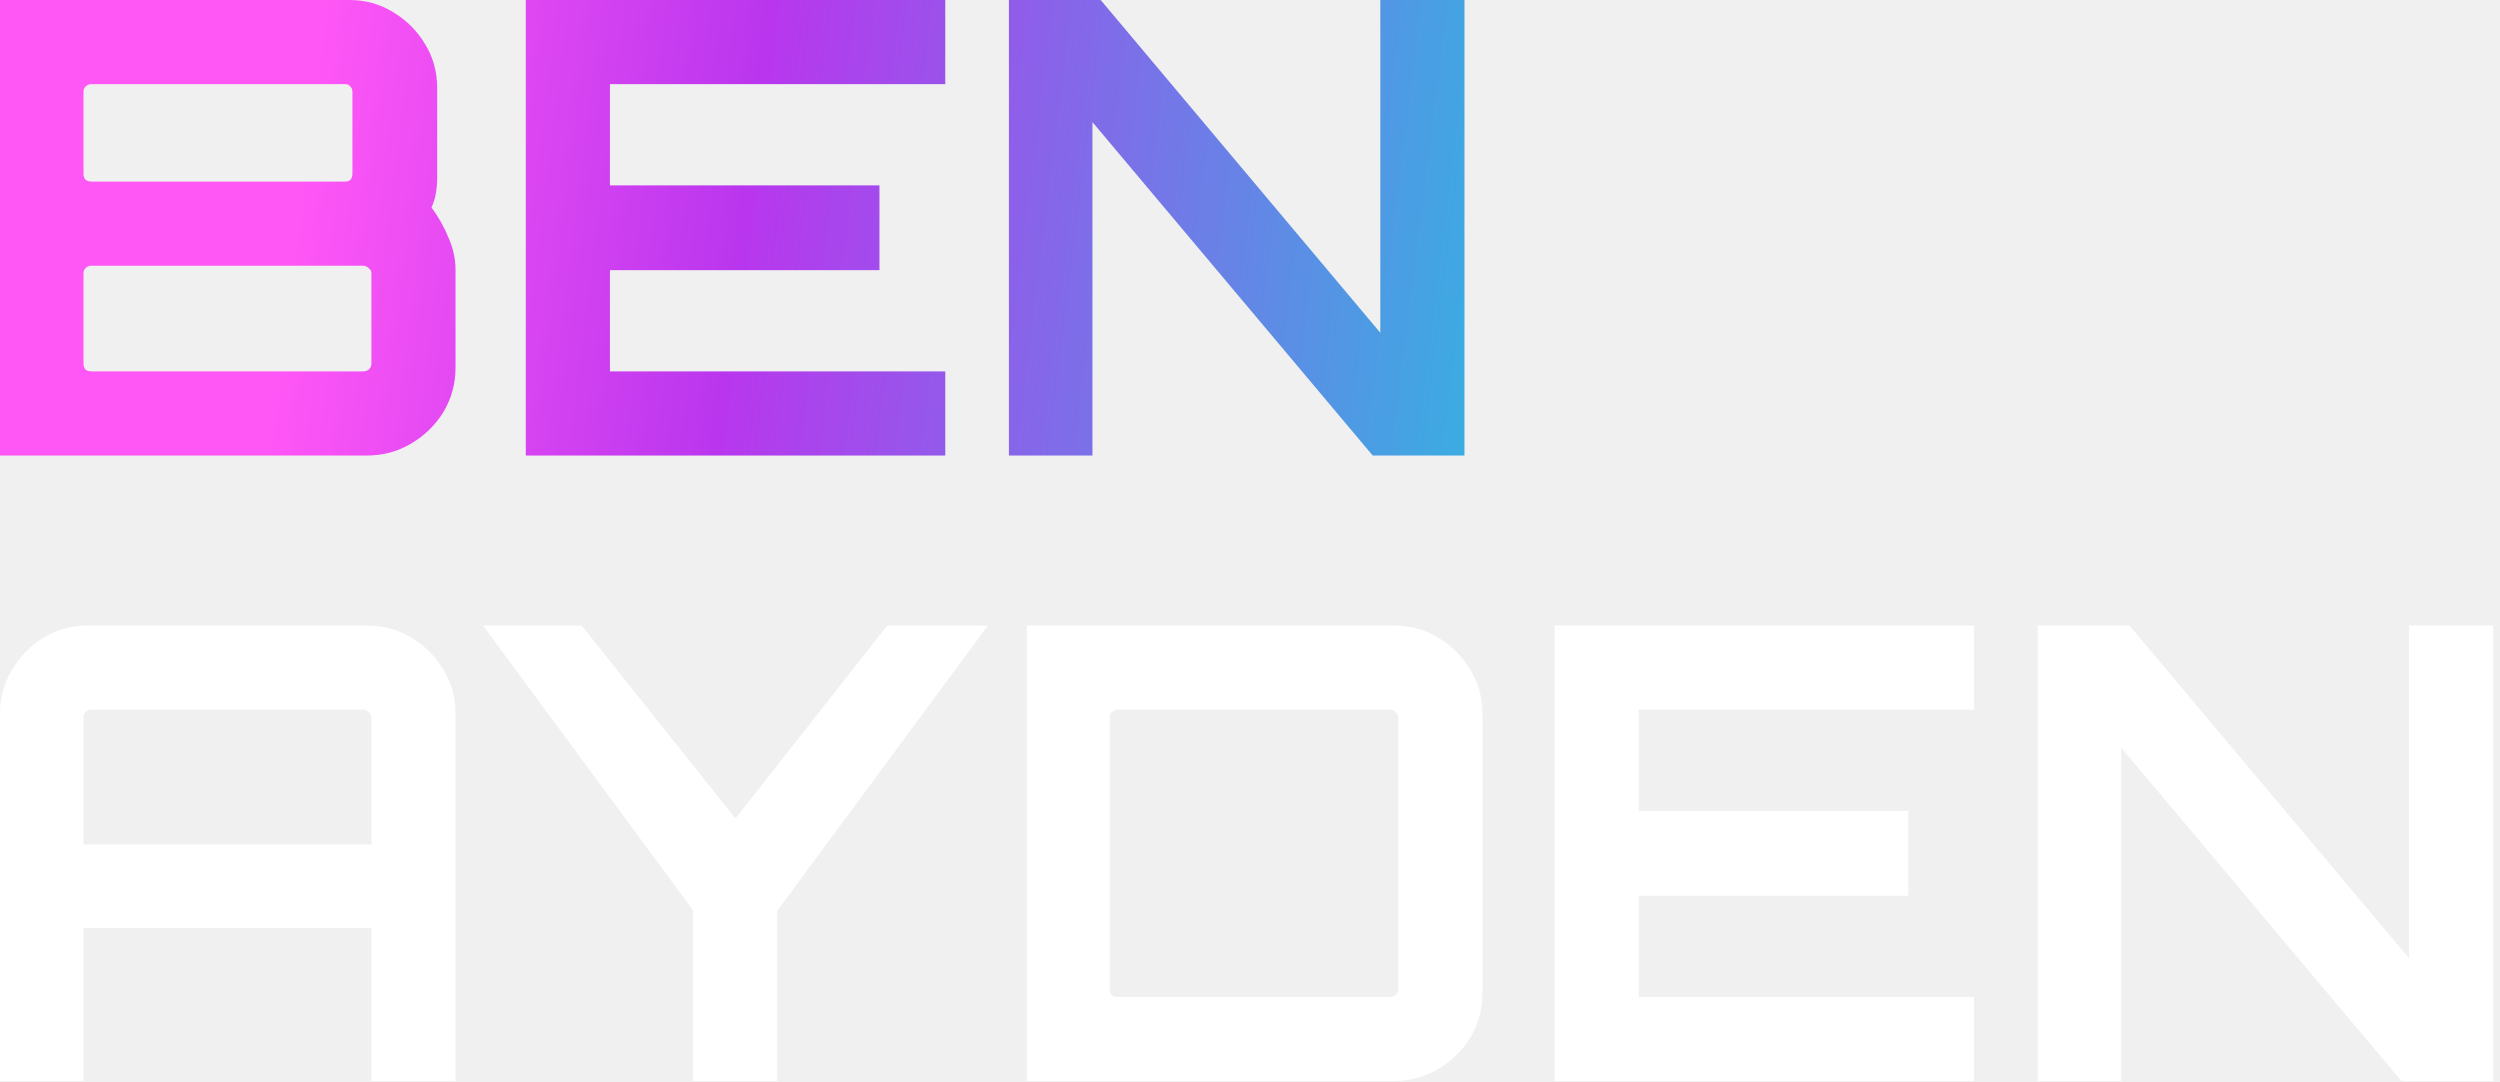
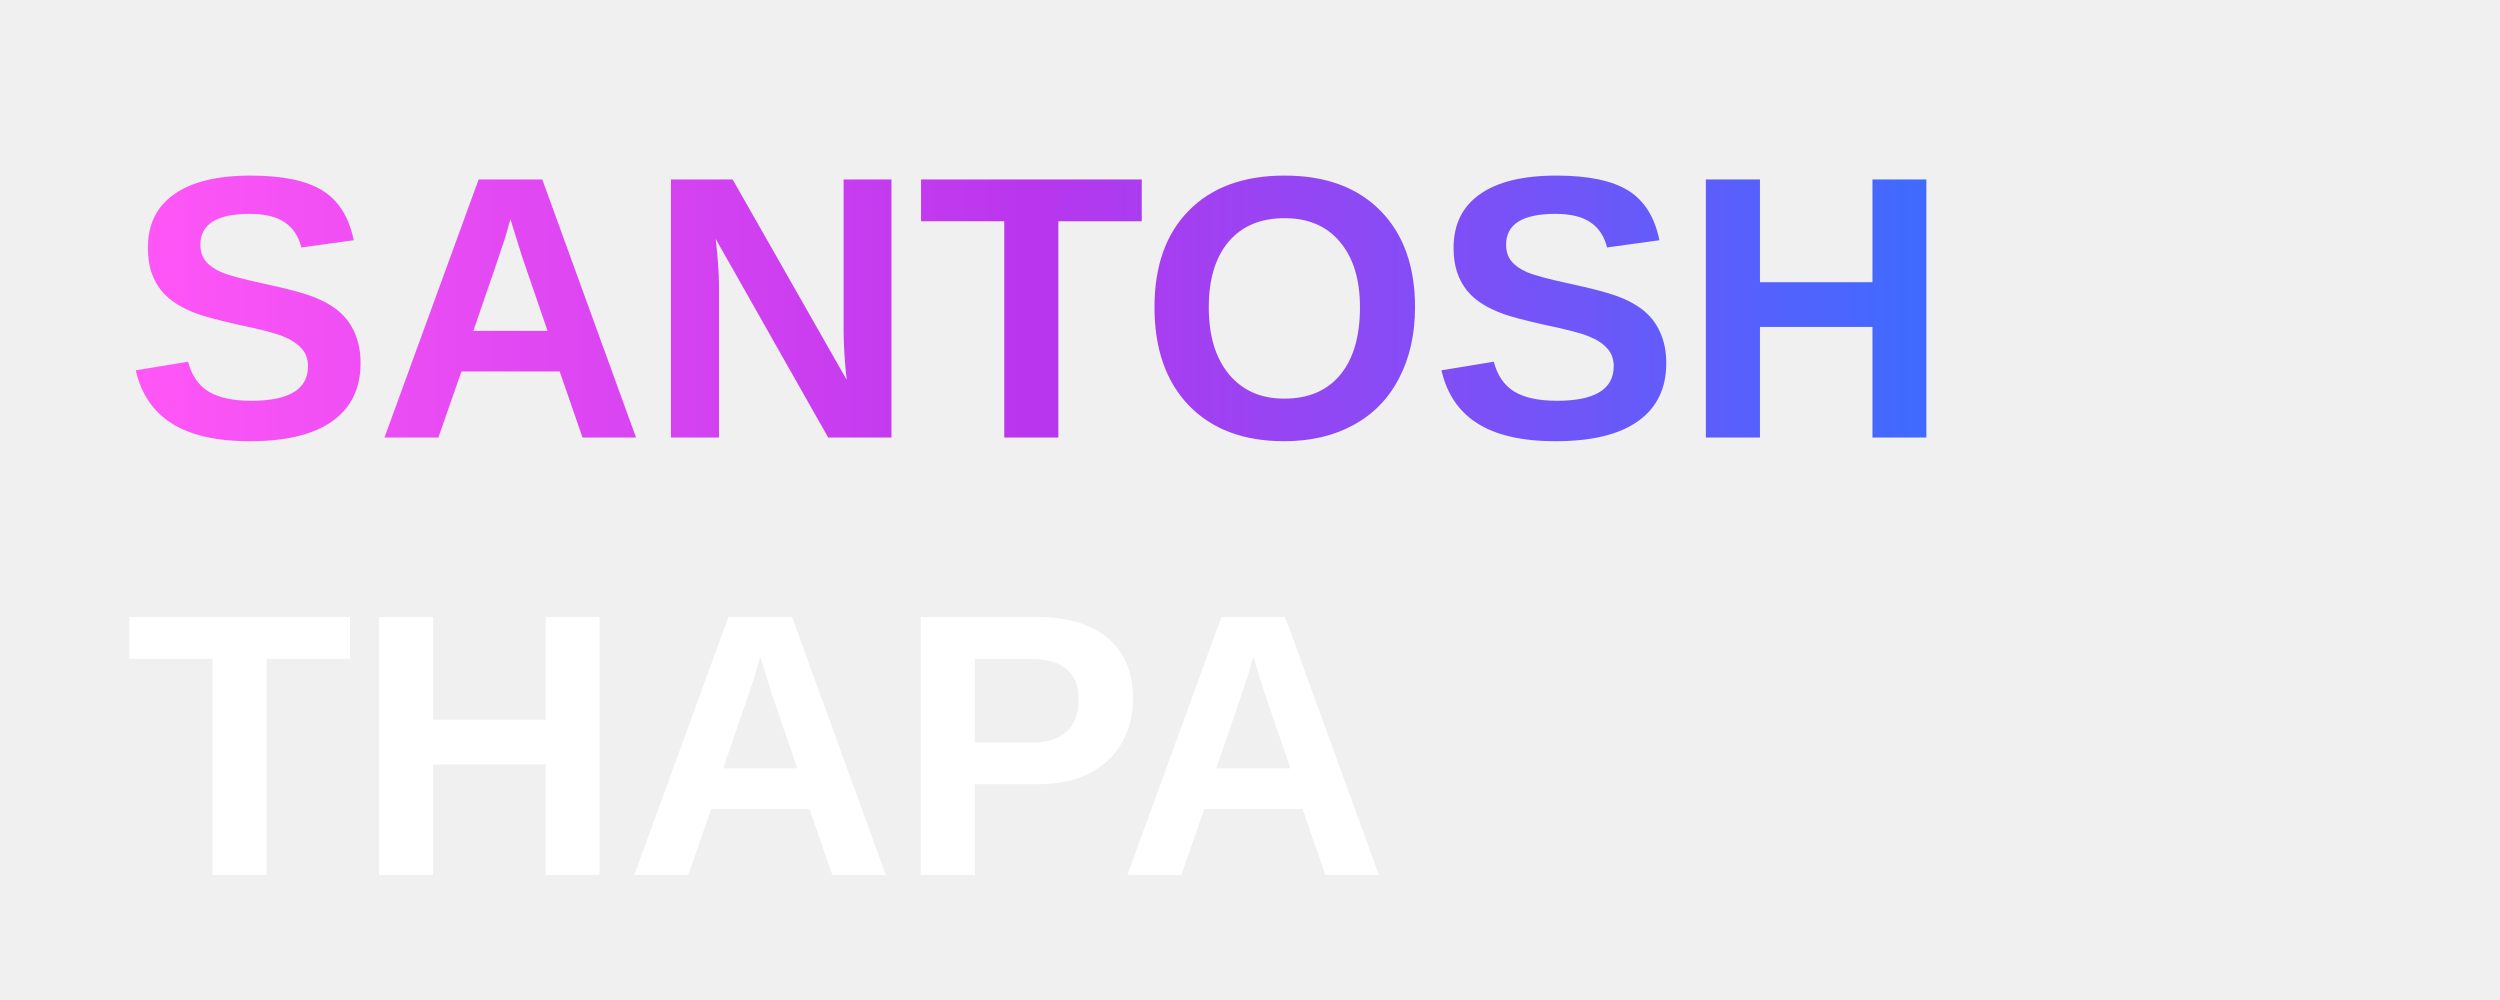
- <svg xmlns="http://www.w3.org/2000/svg" width="111" height="48" viewBox="0 0 111 48" fill="none">
-   <path d="M0 48V31.679C0 30.967 0.178 30.321 0.534 29.741C0.89 29.141 1.358 28.664 1.938 28.308C2.538 27.952 3.193 27.774 3.905 27.774H16.293C17.005 27.774 17.66 27.952 18.259 28.308C18.859 28.664 19.336 29.141 19.692 29.741C20.048 30.321 20.226 30.967 20.226 31.679V48H16.49V41.202H3.708V48H0ZM3.708 37.494H16.49V31.847C16.49 31.754 16.452 31.679 16.377 31.623C16.302 31.548 16.218 31.51 16.125 31.51H4.045C3.952 31.51 3.867 31.548 3.792 31.623C3.736 31.679 3.708 31.754 3.708 31.847V37.494Z" fill="white" />
-   <path d="M30.771 48V40.415L21.445 27.774H25.827L32.653 36.342L39.395 27.774H43.862L34.507 40.443V48H30.771Z" fill="white" />
-   <path d="M45.594 48V27.774H61.887C62.599 27.774 63.254 27.952 63.853 28.308C64.453 28.664 64.93 29.141 65.286 29.741C65.642 30.321 65.82 30.967 65.82 31.679V44.095C65.82 44.807 65.642 45.462 65.286 46.062C64.93 46.642 64.453 47.111 63.853 47.466C63.254 47.822 62.599 48 61.887 48H45.594ZM49.611 44.264H61.718C61.812 44.264 61.897 44.236 61.971 44.18C62.046 44.105 62.084 44.02 62.084 43.927V31.847C62.084 31.754 62.046 31.679 61.971 31.623C61.897 31.548 61.812 31.51 61.718 31.51H49.611C49.517 31.51 49.433 31.548 49.358 31.623C49.302 31.679 49.274 31.754 49.274 31.847V43.927C49.274 44.02 49.302 44.105 49.358 44.18C49.433 44.236 49.517 44.264 49.611 44.264Z" fill="white" />
-   <path d="M69.022 48V27.774H87.647V31.51H72.758V36.005H84.725V39.769H72.758V44.264H87.647V48H69.022Z" fill="white" />
-   <path d="M90.473 48V27.774H94.547L106.963 42.55V27.774H110.699V48H106.626L94.181 33.196V48H90.473Z" fill="white" />
-   <path d="M0 20.226V0H15.507C16.218 0 16.864 0.178 17.445 0.534C18.044 0.89 18.522 1.367 18.878 1.966C19.233 2.547 19.411 3.193 19.411 3.905V7.866C19.411 8.109 19.393 8.343 19.355 8.568C19.318 8.793 19.252 9.008 19.159 9.214C19.477 9.645 19.73 10.094 19.917 10.562C20.123 11.031 20.226 11.499 20.226 11.967V16.321C20.226 17.033 20.048 17.688 19.692 18.288C19.336 18.868 18.859 19.336 18.259 19.692C17.66 20.048 17.005 20.226 16.293 20.226H0ZM4.045 16.49H16.125C16.218 16.49 16.302 16.462 16.377 16.405C16.452 16.331 16.49 16.246 16.49 16.153V12.136C16.49 12.042 16.452 11.967 16.377 11.911C16.302 11.836 16.218 11.799 16.125 11.799H4.045C3.952 11.799 3.867 11.836 3.792 11.911C3.736 11.967 3.708 12.042 3.708 12.136V16.153C3.708 16.246 3.736 16.331 3.792 16.405C3.867 16.462 3.952 16.49 4.045 16.49ZM4.045 8.062H15.338C15.432 8.062 15.507 8.034 15.563 7.978C15.619 7.903 15.647 7.819 15.647 7.725V4.073C15.647 3.98 15.619 3.905 15.563 3.849C15.507 3.774 15.432 3.736 15.338 3.736H4.045C3.952 3.736 3.867 3.774 3.792 3.849C3.736 3.905 3.708 3.98 3.708 4.073V7.725C3.708 7.819 3.736 7.903 3.792 7.978C3.867 8.034 3.952 8.062 4.045 8.062Z" fill="url(#paint0_linear_994_94)" />
-   <path d="M23.345 20.226V0H41.97V3.736H27.081V8.231H39.048V11.995H27.081V16.49H41.97V20.226H23.345Z" fill="url(#paint1_linear_994_94)" />
-   <path d="M44.796 20.226V0H48.87L61.286 14.776V0H65.022V20.226H60.949L48.505 5.422V20.226H44.796Z" fill="url(#paint2_linear_994_94)" />
+ <svg xmlns="http://www.w3.org/2000/svg" width="200" height="80" viewBox="0 0 200 80">
  <defs>
-     <linearGradient id="paint0_linear_994_94" x1="0" y1="0" x2="77.846" y2="9.738" gradientUnits="userSpaceOnUse">
-       <stop offset="0.183" stop-color="#FF56F6" />
-       <stop offset="0.433" stop-color="#B936EE" />
-       <stop offset="0.854" stop-color="#3BACE2" />
-       <stop offset="1" stop-color="#406AFF" />
-     </linearGradient>
-     <linearGradient id="paint1_linear_994_94" x1="0" y1="0" x2="77.846" y2="9.738" gradientUnits="userSpaceOnUse">
-       <stop offset="0.183" stop-color="#FF56F6" />
-       <stop offset="0.433" stop-color="#B936EE" />
-       <stop offset="0.854" stop-color="#3BACE2" />
-       <stop offset="1" stop-color="#406AFF" />
-     </linearGradient>
-     <linearGradient id="paint2_linear_994_94" x1="0" y1="0" x2="77.846" y2="9.738" gradientUnits="userSpaceOnUse">
-       <stop offset="0.183" stop-color="#FF56F6" />
-       <stop offset="0.433" stop-color="#B936EE" />
-       <stop offset="0.854" stop-color="#3BACE2" />
-       <stop offset="1" stop-color="#406AFF" />
+     <linearGradient id="gradient" x1="0%" y1="0%" x2="100%" y2="0%">
+       <stop offset="0%" stop-color="#FF56F6" />
+       <stop offset="50%" stop-color="#B936EE" />
+       <stop offset="100%" stop-color="#406AFF" />
    </linearGradient>
  </defs>
+   <text x="10" y="35" font-family="Arial, sans-serif" font-size="30" font-weight="bold" fill="url(#gradient)">
+     SANTOSH
+   </text>
+   <text x="10" y="70" font-family="Arial, sans-serif" font-size="30" font-weight="bold" fill="white">
+     THAPA
+   </text>
</svg>
